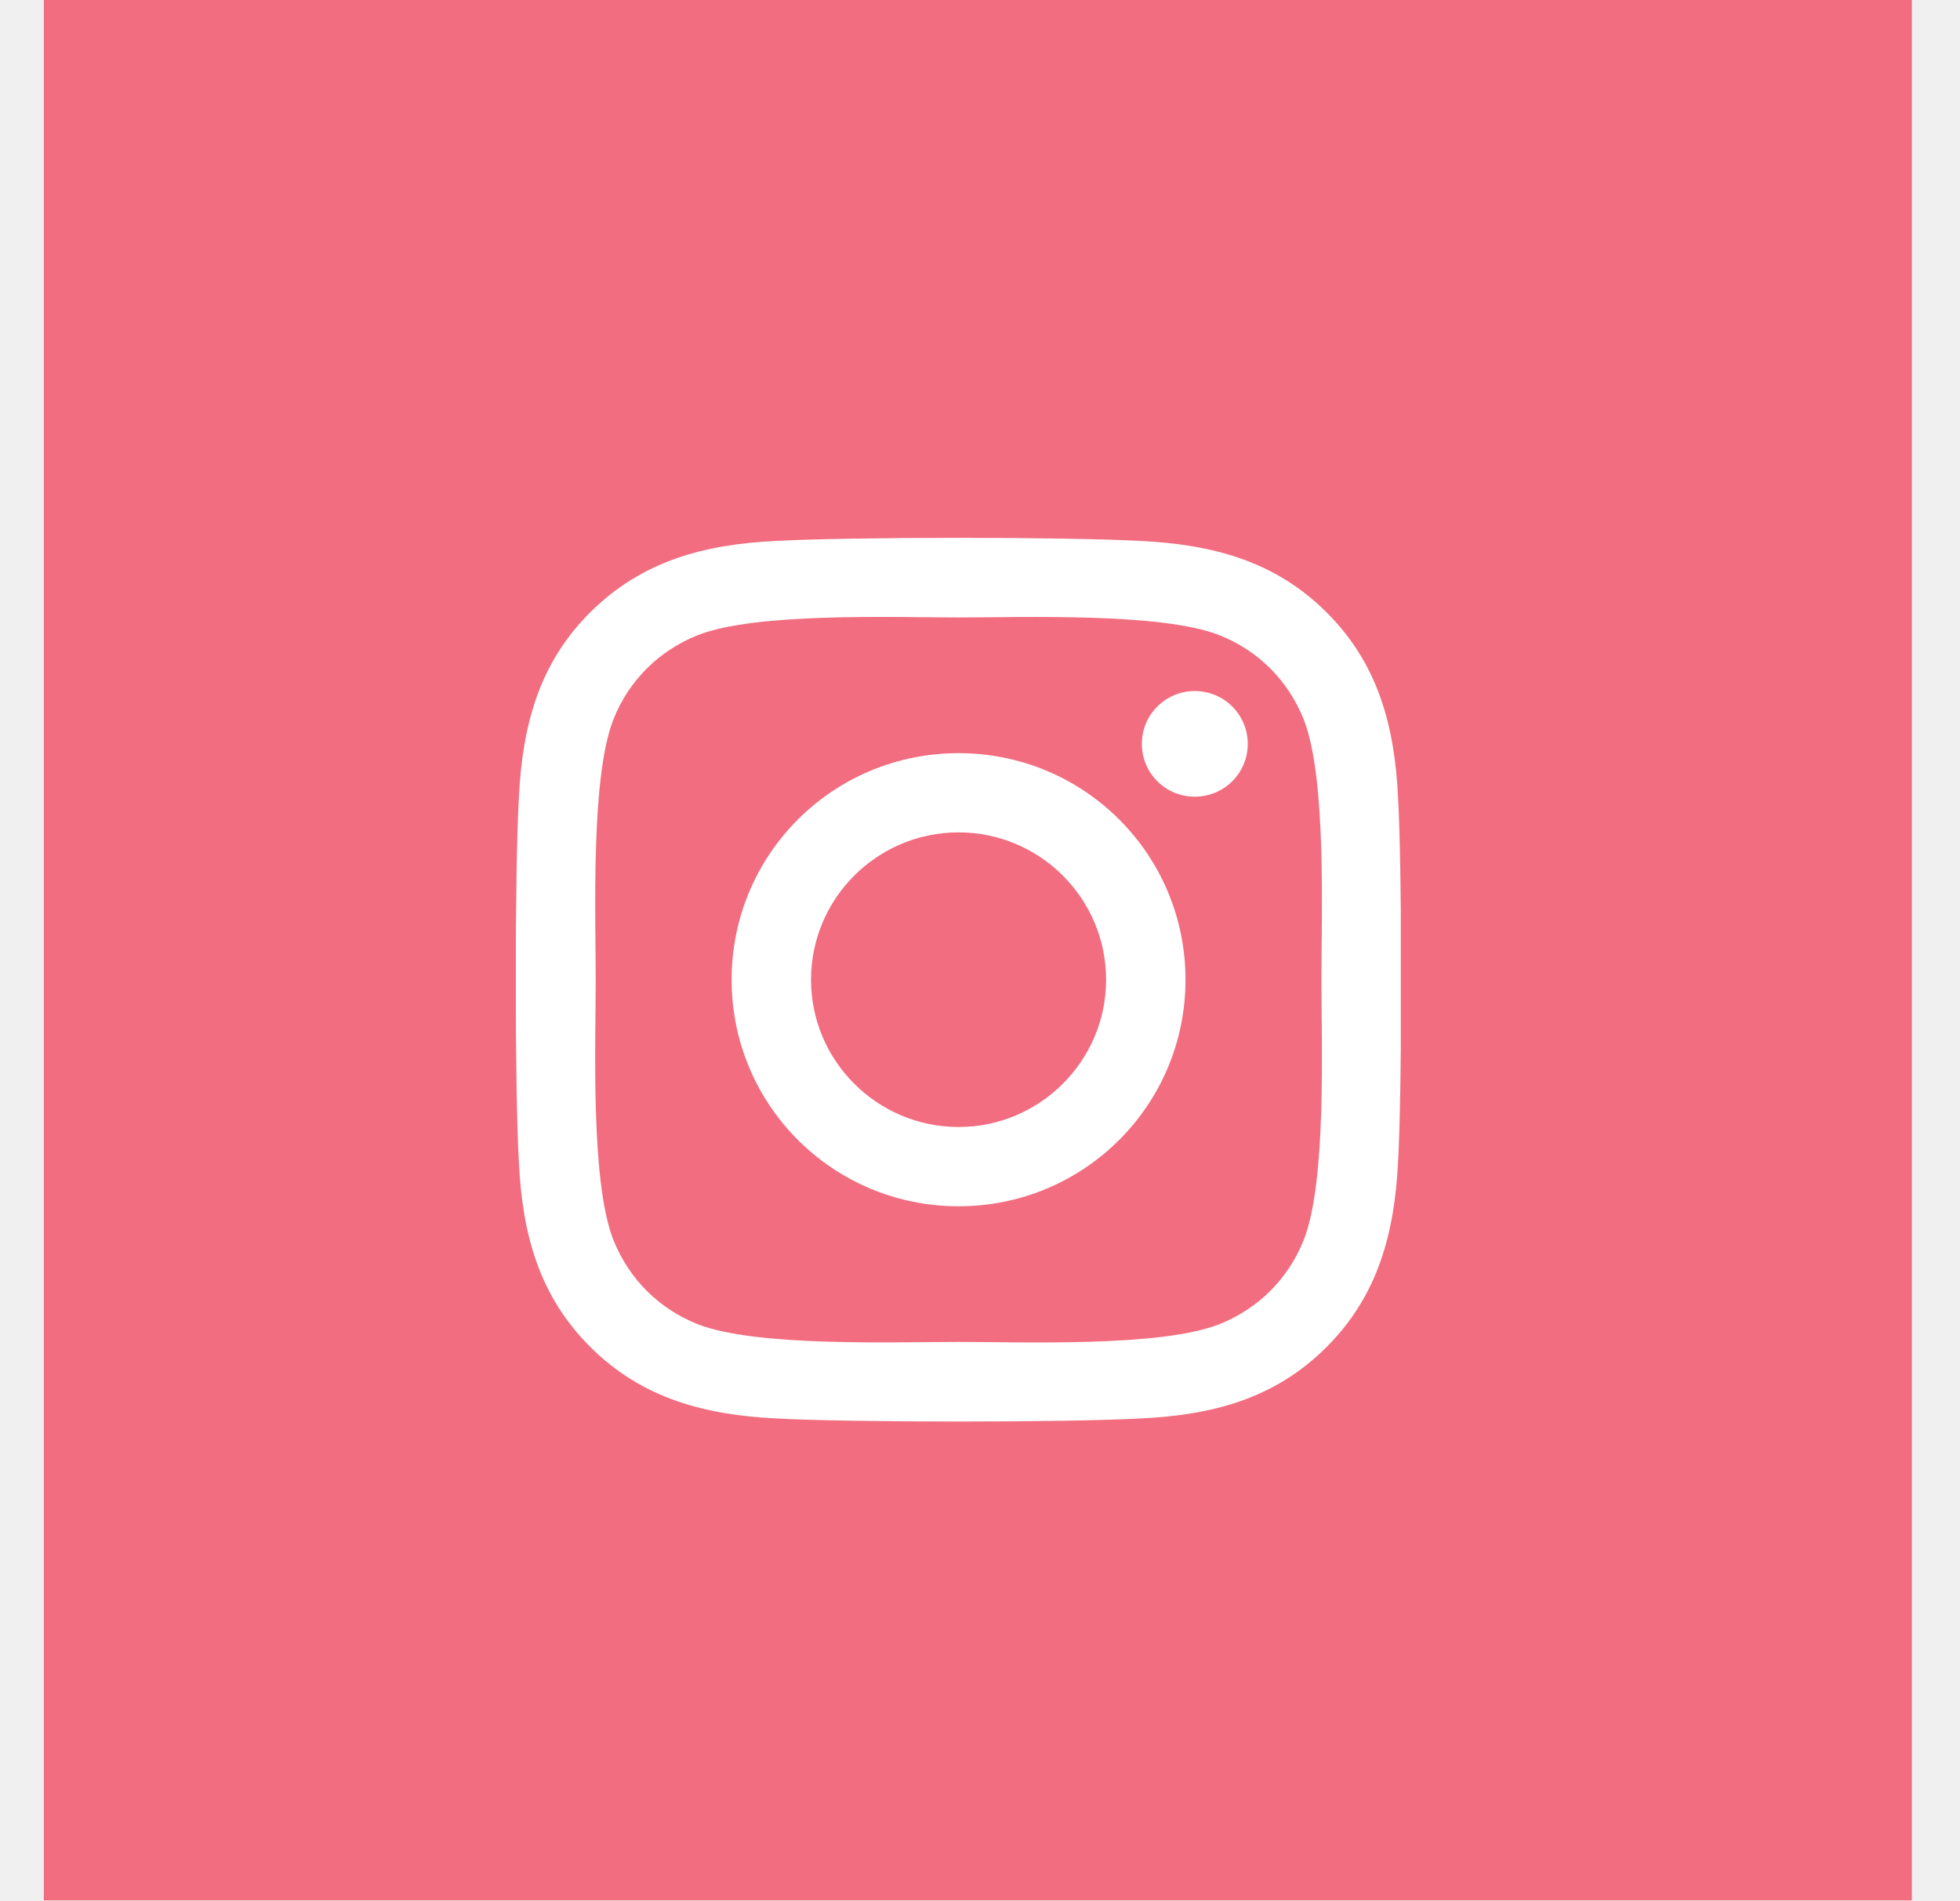
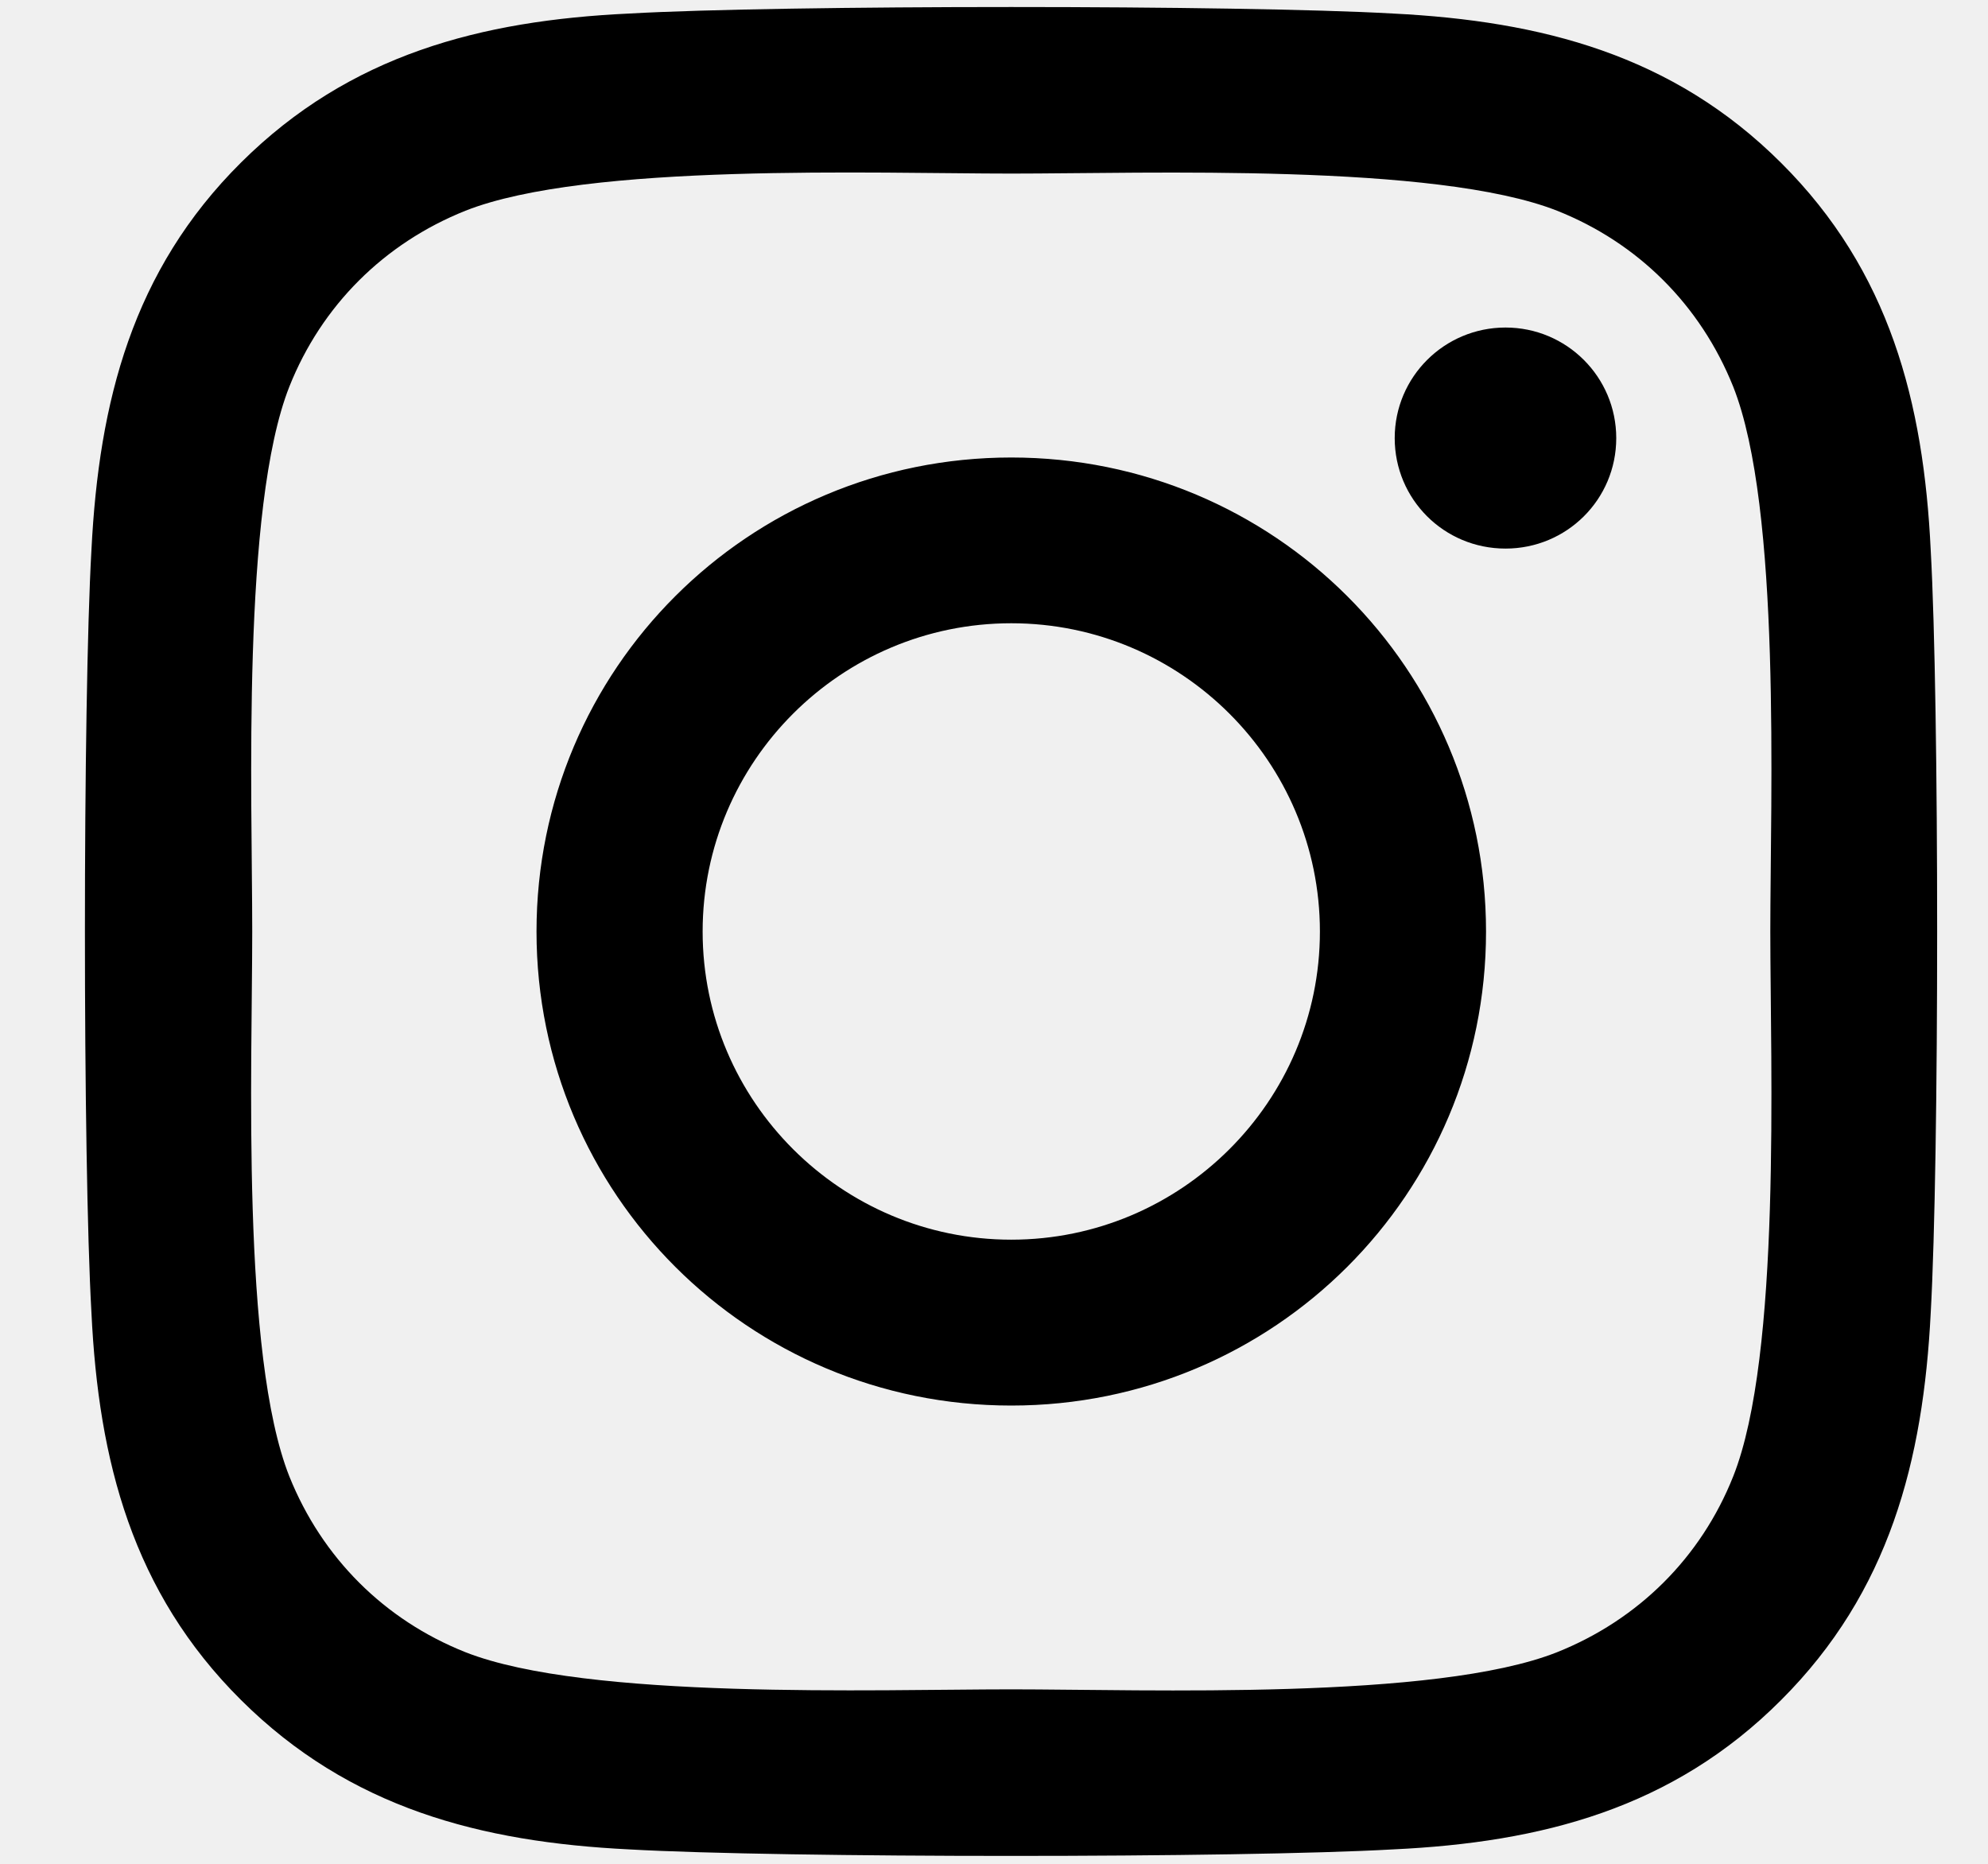
- <svg xmlns="http://www.w3.org/2000/svg" width="33" height="32" viewBox="0 0 33 32" fill="none">
-   <path d="M32.189 0H0.738V32H32.189V0Z" fill="#F16D7F" />
-   <g clip-path="url(#clip0)">
-     <path d="M16.139 12.682C14.024 12.682 12.318 14.385 12.318 16.497C12.318 18.608 14.024 20.312 16.139 20.312C18.254 20.312 19.96 18.608 19.96 16.497C19.96 14.385 18.254 12.682 16.139 12.682ZM16.139 18.977C14.772 18.977 13.655 17.865 13.655 16.497C13.655 15.129 14.769 14.016 16.139 14.016C17.509 14.016 18.623 15.129 18.623 16.497C18.623 17.865 17.506 18.977 16.139 18.977ZM21.008 12.525C21.008 13.02 20.609 13.415 20.116 13.415C19.621 13.415 19.225 13.017 19.225 12.525C19.225 12.034 19.624 11.636 20.116 11.636C20.609 11.636 21.008 12.034 21.008 12.525ZM23.539 13.429C23.482 12.237 23.209 11.181 22.335 10.311C21.463 9.441 20.406 9.169 19.212 9.109C17.981 9.039 14.293 9.039 13.063 9.109C11.872 9.165 10.815 9.438 9.94 10.308C9.065 11.178 8.796 12.233 8.736 13.425C8.666 14.654 8.666 18.336 8.736 19.565C8.793 20.757 9.065 21.812 9.94 22.682C10.815 23.552 11.869 23.825 13.063 23.884C14.293 23.954 17.981 23.954 19.212 23.884C20.406 23.828 21.463 23.556 22.335 22.682C23.206 21.812 23.479 20.757 23.539 19.565C23.608 18.336 23.608 14.657 23.539 13.429ZM21.949 20.883C21.689 21.534 21.187 22.035 20.532 22.297C19.551 22.686 17.223 22.596 16.139 22.596C15.055 22.596 12.723 22.682 11.746 22.297C11.094 22.038 10.592 21.537 10.329 20.883C9.94 19.903 10.03 17.579 10.03 16.497C10.03 15.414 9.943 13.087 10.329 12.111C10.588 11.46 11.091 10.958 11.746 10.696C12.727 10.308 15.055 10.397 16.139 10.397C17.223 10.397 19.555 10.311 20.532 10.696C21.184 10.955 21.686 11.456 21.949 12.111C22.338 13.09 22.248 15.414 22.248 16.497C22.248 17.579 22.338 19.907 21.949 20.883Z" fill="white" />
-   </g>
-   <defs>
-     <clipPath id="clip0">
-       <rect width="14.899" height="17" fill="white" transform="translate(8.68555 8)" />
-     </clipPath>
-   </defs>
+ <svg xmlns="http://www.w3.org/2000/svg" width="16" height="15" viewBox="0 0 16 15" fill="none">
+   <path d="M8.139 3.682C6.024 3.682 4.318 5.385 4.318 7.497C4.318 9.608 6.024 11.312 8.139 11.312C10.254 11.312 11.96 9.608 11.96 7.497C11.96 5.385 10.254 3.682 8.139 3.682ZM8.139 9.977C6.772 9.977 5.655 8.865 5.655 7.497C5.655 6.129 6.769 5.016 8.139 5.016C9.509 5.016 10.623 6.129 10.623 7.497C10.623 8.865 9.506 9.977 8.139 9.977ZM13.008 3.526C13.008 4.02 12.609 4.415 12.117 4.415C11.621 4.415 11.225 4.017 11.225 3.526C11.225 3.034 11.624 2.636 12.117 2.636C12.609 2.636 13.008 3.034 13.008 3.526ZM15.539 4.429C15.482 3.237 15.209 2.181 14.335 1.311C13.463 0.441 12.406 0.169 11.212 0.109C9.981 0.039 6.293 0.039 5.063 0.109C3.872 0.165 2.815 0.438 1.94 1.308C1.065 2.177 0.796 3.233 0.736 4.425C0.666 5.654 0.666 9.336 0.736 10.565C0.793 11.757 1.065 12.812 1.94 13.682C2.815 14.552 3.869 14.825 5.063 14.884C6.293 14.954 9.981 14.954 11.212 14.884C12.406 14.828 13.463 14.556 14.335 13.682C15.206 12.812 15.479 11.757 15.539 10.565C15.608 9.336 15.608 5.657 15.539 4.429ZM13.949 11.883C13.69 12.534 13.187 13.035 12.532 13.297C11.551 13.686 9.223 13.596 8.139 13.596C7.055 13.596 4.723 13.682 3.746 13.297C3.094 13.038 2.592 12.537 2.329 11.883C1.94 10.903 2.03 8.579 2.03 7.497C2.03 6.414 1.943 4.087 2.329 3.111C2.588 2.46 3.091 1.958 3.746 1.696C4.727 1.308 7.055 1.397 8.139 1.397C9.223 1.397 11.555 1.311 12.532 1.696C13.184 1.955 13.686 2.456 13.949 3.111C14.338 4.09 14.248 6.414 14.248 7.497C14.248 8.579 14.338 10.907 13.949 11.883Z" fill="black" />
</svg>
